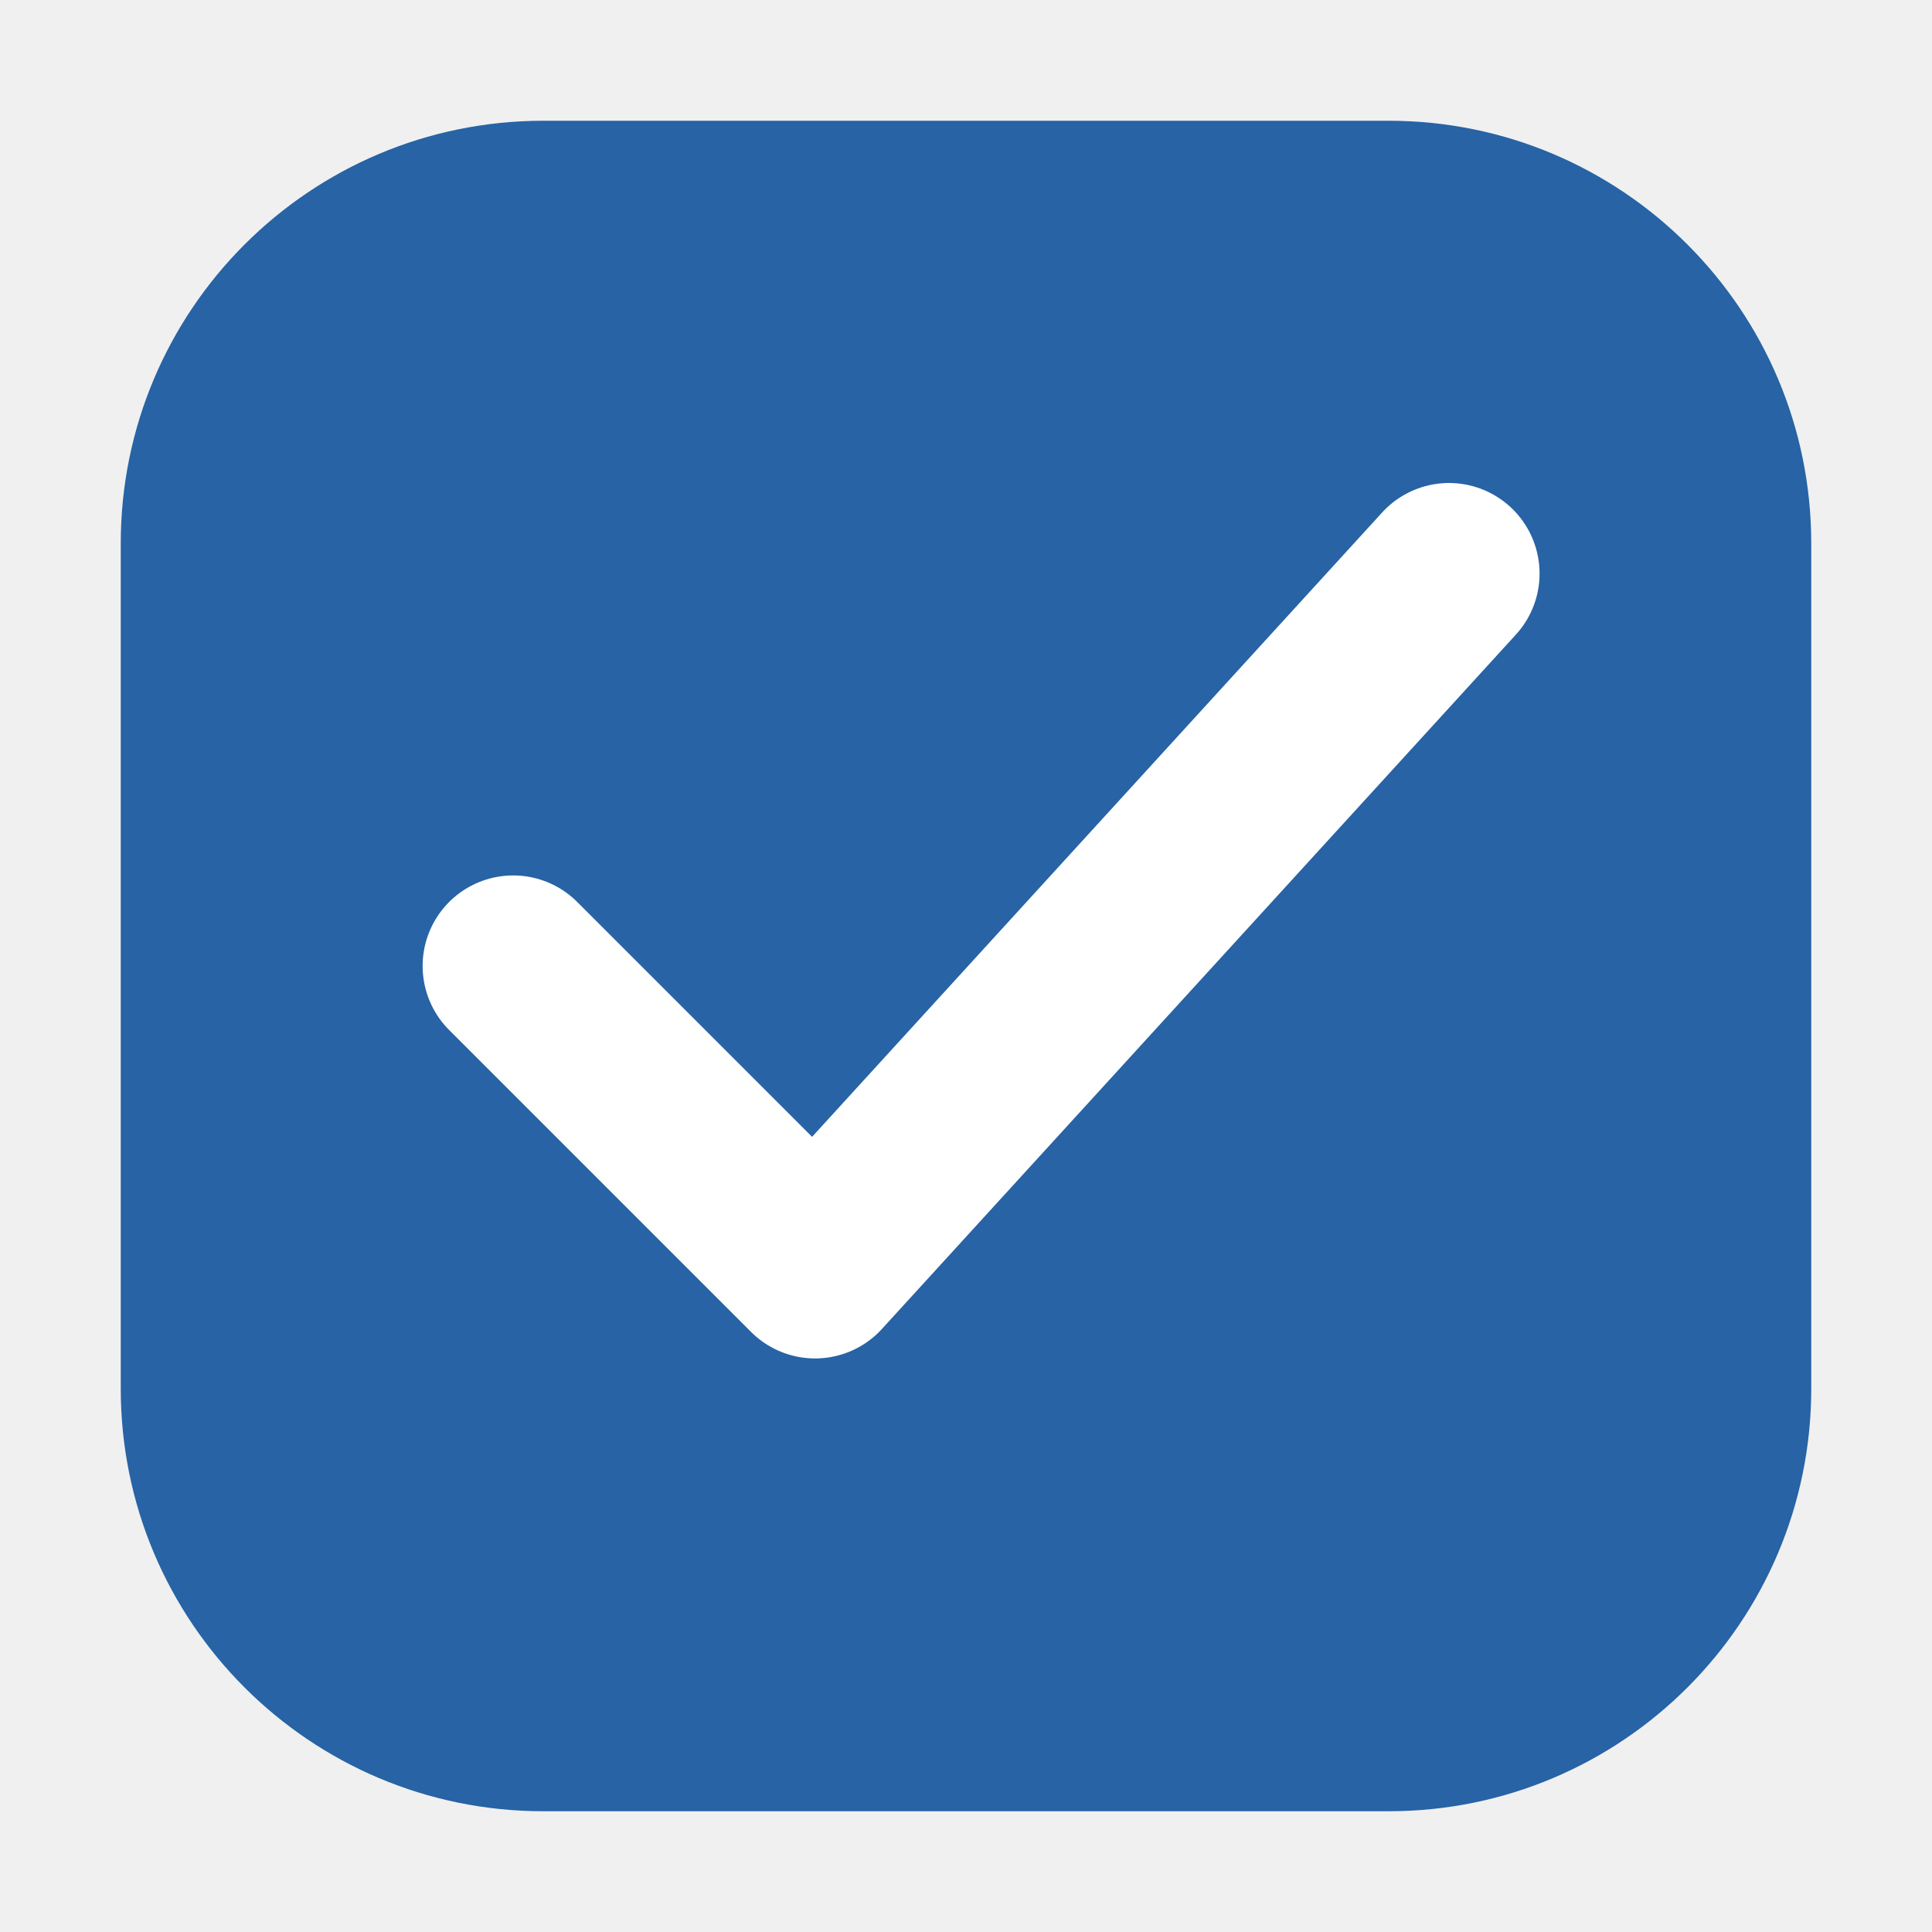
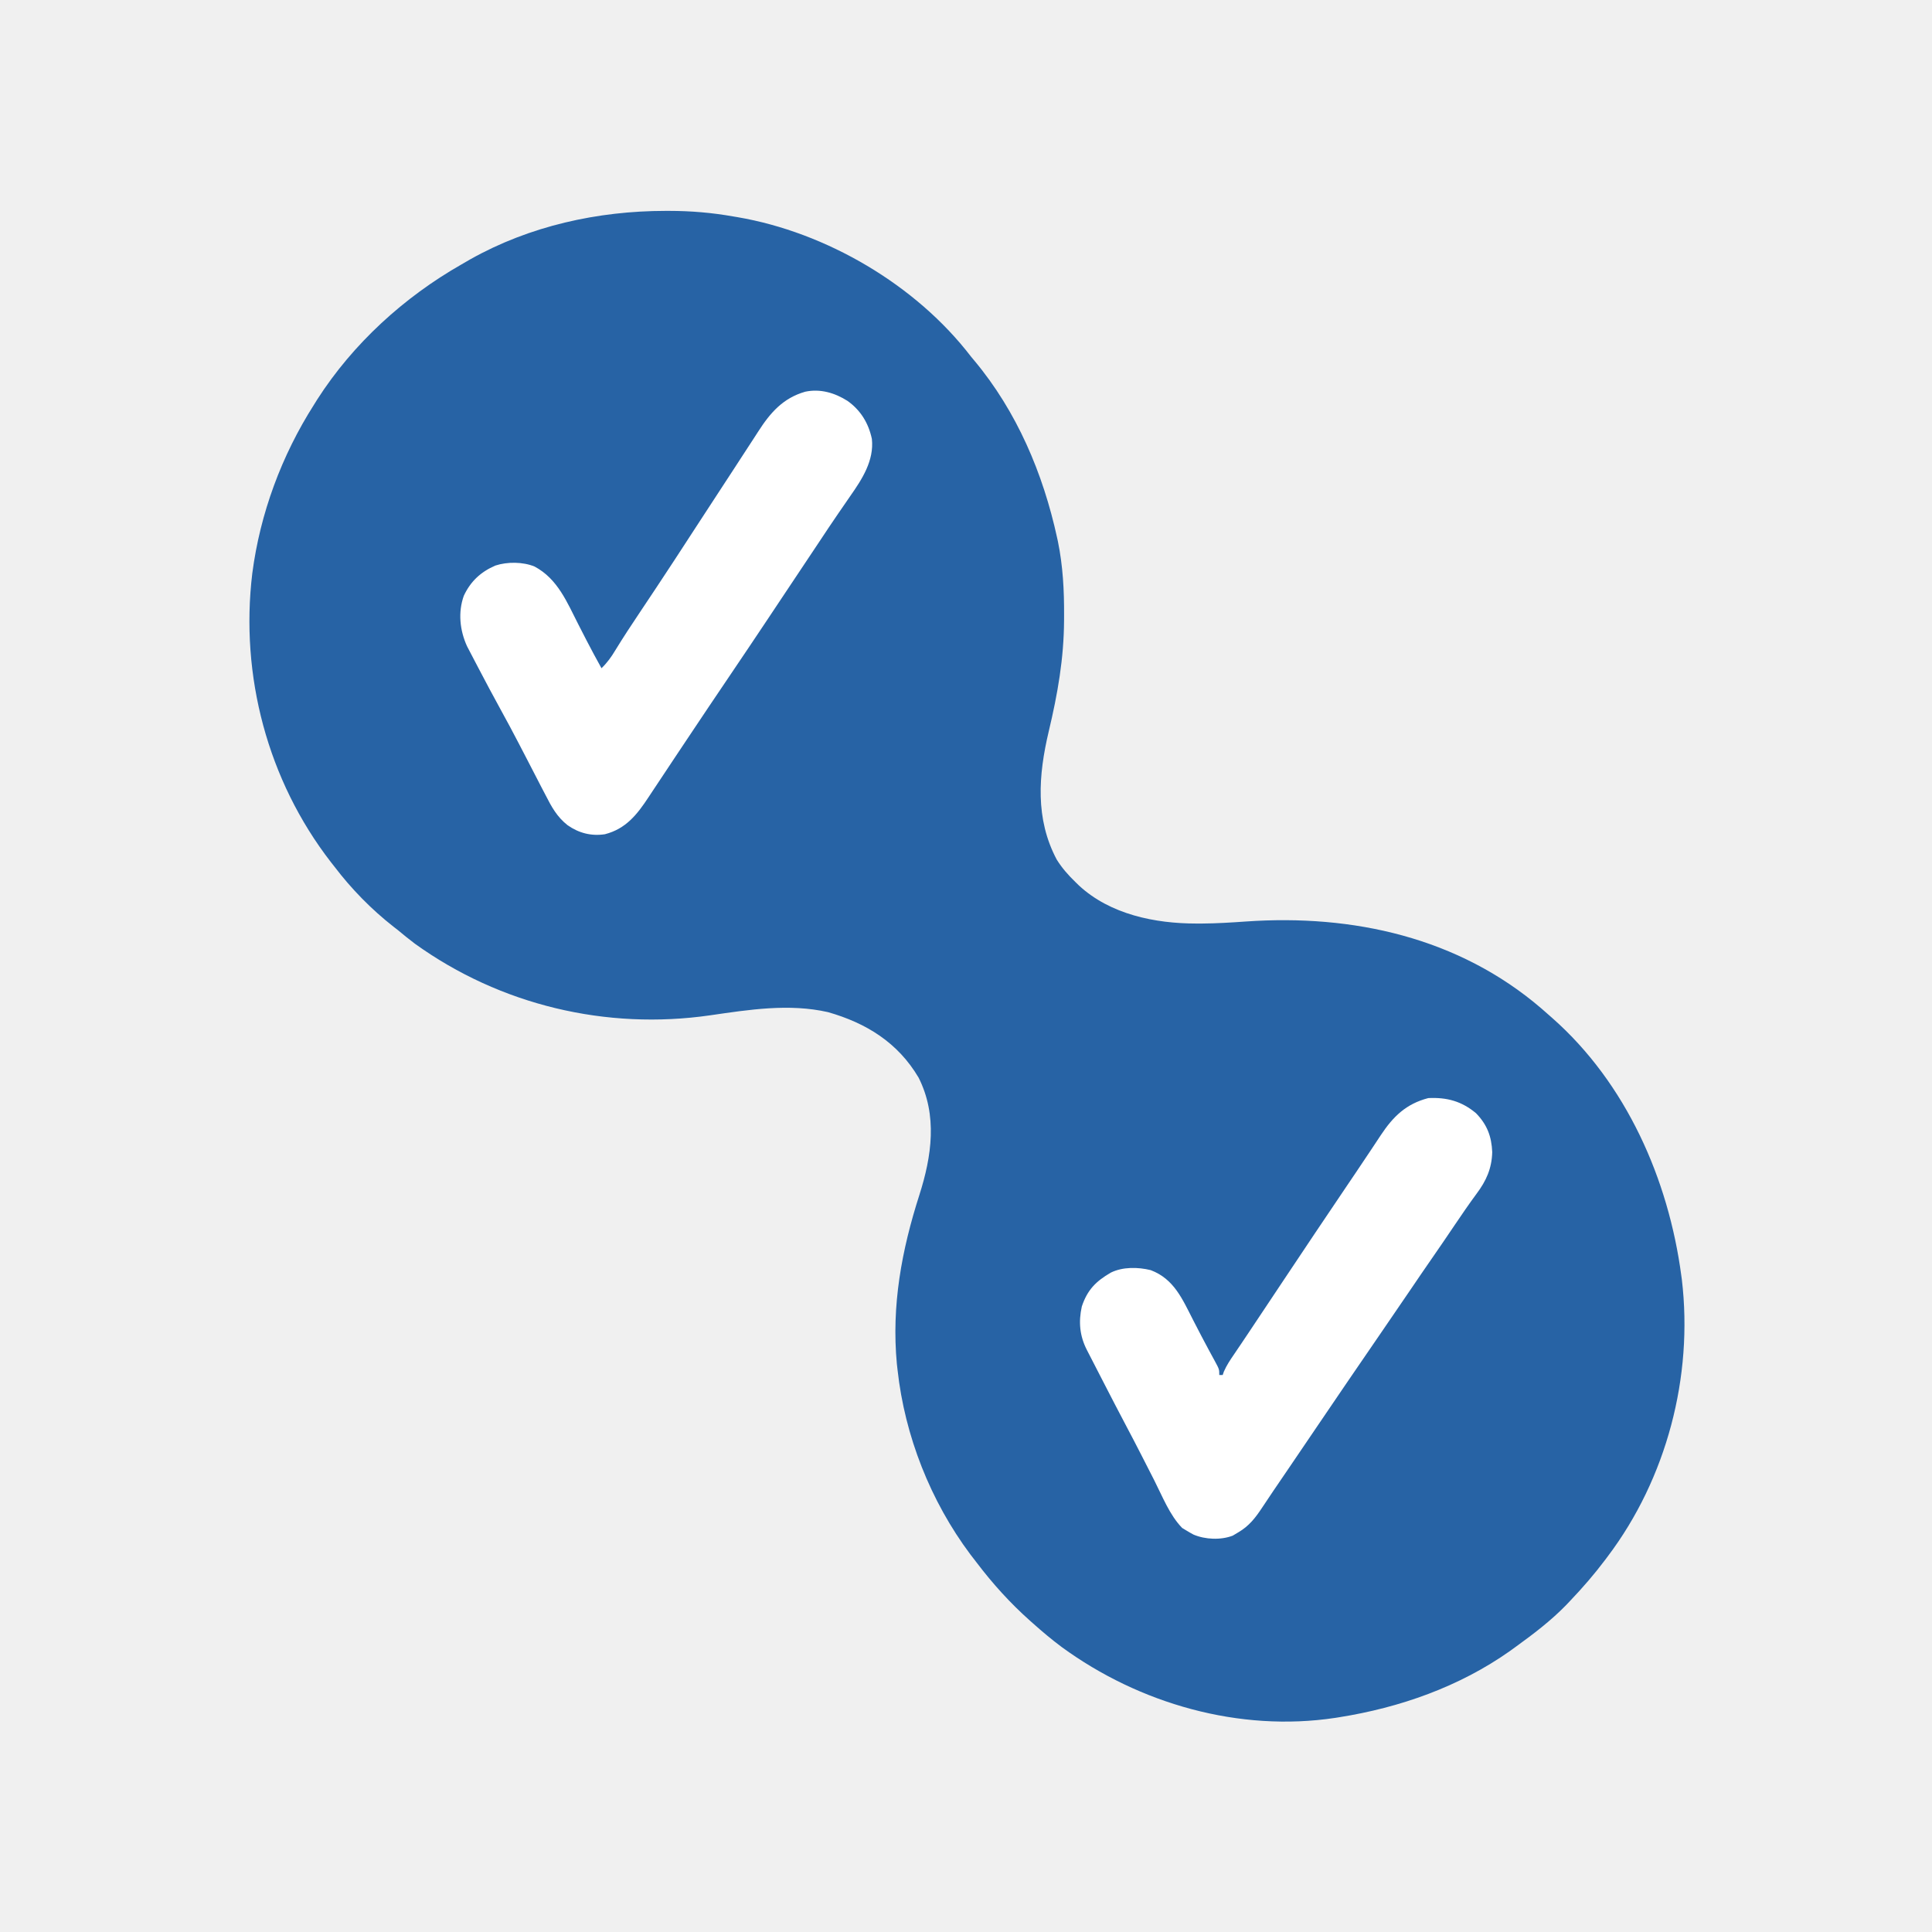
- <svg xmlns="http://www.w3.org/2000/svg" viewBox="0 0 64 64">
-   <rect x="4" y="4" width="56" height="56" rx="14" fill="#2763a5" />
-   <path d="m17 32 10 10 21-23" fill="none" stroke="white" stroke-width="6" stroke-linecap="round" stroke-linejoin="round" />
+ <svg xmlns="http://www.w3.org/2000/svg" viewBox="0 0 1024 1024">
+   <path id="connected-lobes" fill="#2763a5" d="M352.703 111.773 C353.332 111.772 353.963 111.771 354.611 111.771 C366.126 111.781 377.301 112.714 388.644 114.721 C389.007 114.782 389.007 114.782 390.845 115.089 C437.96 123.124 485.58 151.03 514.721 189.098 C515.005 189.437 515.005 189.437 516.44 191.153 C538.971 218.134 552.877 250.962 560.299 285.072 C560.436 285.7 560.574 286.327 560.715 286.973 C563.386 300.024 564.044 312.894 563.985 326.172 C563.983 326.583 563.983 326.583 563.976 328.665 C563.881 349.117 560.572 367.81 555.854 387.645 C550.369 410.76 548.598 434.011 560.087 455.591 C562.902 460.118 566.227 463.859 570.05 467.556 C570.649 468.141 571.247 468.727 571.864 469.331 C588.455 484.684 612.24 489.509 634.165 489.495 C635.09 489.495 636.015 489.496 636.968 489.496 C644.77 489.445 652.519 488.97 660.299 488.417 C717.02 484.456 773.071 496.828 816.98 534.515 C818.424 535.772 819.862 537.036 821.297 538.304 C821.767 538.717 822.238 539.129 822.722 539.555 C861.916 574.131 884.343 625.012 891.138 676.172 C891.231 676.854 891.324 677.535 891.42 678.237 C897.511 729.592 883.332 783.623 852.136 824.925 C851.727 825.472 851.318 826.02 850.897 826.584 C845.096 834.306 838.847 841.524 832.181 848.508 C831.491 849.235 830.802 849.963 830.091 850.712 C821.937 859.098 812.619 866.16 803.156 872.998 C802.194 873.696 801.232 874.394 800.24 875.113 C773.418 894.029 741.965 905.078 709.732 910.186 C709.054 910.294 708.376 910.401 707.677 910.512 C656.83 918.181 603.898 903.036 562.73 872.97 C557.397 868.988 552.335 864.732 547.374 860.299 C546.879 859.859 546.383 859.42 545.872 858.967 C535.405 849.644 526.217 839.486 517.742 828.327 C516.616 826.845 515.476 825.375 514.335 823.905 C493.214 795.697 479.549 761.059 475.719 726.059 C475.601 725.024 475.483 723.989 475.361 722.923 C472.443 691.987 477.892 662.637 487.292 633.331 C493.845 612.834 496.969 591.18 486.887 571.184 C475.907 552.598 459.152 542.249 438.871 536.458 C418.28 531.769 397.009 535.146 376.431 538.131 C321.309 546.097 265.18 532.741 219.937 500.209 C216.832 497.878 213.842 495.444 210.866 492.952 C210.134 492.386 209.402 491.82 208.649 491.237 C196.953 482.091 186.286 471.21 177.306 459.392 C176.652 458.562 175.999 457.732 175.325 456.877 C141.844 413.588 127.176 358.096 133.718 303.908 C137.851 272.19 149.245 241.457 166.422 214.494 C166.987 213.587 167.551 212.679 168.133 211.745 C187.137 182.104 214.132 157.504 244.609 140.141 C246.184 139.243 247.751 138.329 249.316 137.415 C280.805 119.729 316.807 111.81 352.703 111.773 Z" />
+   <path id="upper-check" fill="#ffffff" d="M449.245 212.51 C456.231 217.529 460.315 224.261 462.114 232.635 C463.333 244.095 456.97 253.928 450.662 262.907 C449.968 263.917 449.274 264.928 448.583 265.94 C447.172 268 445.756 270.054 444.333 272.105 C440.938 277.021 437.647 282.006 434.342 286.984 C432.041 290.447 429.734 293.904 427.426 297.364 C426.431 298.857 425.435 300.351 424.439 301.844 C422.428 304.862 420.415 307.881 418.402 310.9 C418.156 311.27 418.156 311.27 416.904 313.147 C415.906 314.644 414.907 316.142 413.909 317.639 C411.532 321.204 409.157 324.769 406.784 328.336 C400.427 337.889 394.02 347.407 387.596 356.916 C379.621 368.721 371.657 380.531 363.769 392.393 C362.69 394.016 361.609 395.638 360.527 397.259 C360.176 397.785 359.824 398.311 359.463 398.853 C358.763 399.902 358.064 400.95 357.364 401.999 C355.522 404.76 353.688 407.523 351.859 410.293 C349.914 413.236 347.961 416.174 346 419.106 C345.268 420.205 344.539 421.307 343.815 422.41 C337.717 431.698 331.748 439.299 320.617 442.159 C313.355 443.256 306.8 441.561 300.799 437.355 C295.223 432.938 292.336 427.68 289.154 421.41 C288.328 419.831 287.502 418.251 286.676 416.672 C285.832 415.05 284.995 413.424 284.162 411.797 C282.605 408.762 281.037 405.736 279.463 402.71 C277.986 399.87 276.51 397.029 275.039 394.185 C271.906 388.136 268.687 382.14 265.401 376.173 C261.317 368.735 257.32 361.254 253.397 353.73 C252.79 352.566 252.18 351.405 251.569 350.243 C250.711 348.61 249.86 346.975 249.011 345.337 C248.52 344.395 248.029 343.454 247.522 342.483 C243.716 334.114 242.686 324.508 245.844 315.741 C249.436 308.092 254.831 303.087 262.567 299.756 C268.885 297.676 277.17 297.756 283.315 300.265 C295.586 306.799 300.52 319.161 306.558 330.991 C307.718 333.259 308.88 335.524 310.044 337.79 C310.323 338.334 310.603 338.878 310.89 339.438 C313.444 344.397 316.101 349.297 318.803 354.177 C321.837 351.242 324.016 348.203 326.172 344.596 C330.334 337.795 334.714 331.151 339.154 324.528 C345.057 315.714 350.919 306.875 356.728 297.998 C356.91 297.719 356.91 297.719 357.833 296.31 C362.723 288.835 367.598 281.349 372.463 273.857 C378.024 265.296 383.595 256.741 389.2 248.209 C391.317 244.985 393.417 241.751 395.508 238.511 C396.946 236.289 398.393 234.074 399.843 231.859 C400.528 230.807 401.21 229.752 401.887 228.694 C408.289 218.702 415.083 210.96 426.771 207.617 C434.781 205.913 442.462 208.217 449.245 212.51 Z" />
+   <path id="lower-check" fill="#ffffff" d="M782.295 590.005 C788.178 596.032 790.563 602.302 790.912 610.639 C790.689 619.298 787.754 625.85 782.603 632.717 C778.59 638.148 774.792 643.706 771.013 649.302 C769.645 651.322 768.277 653.341 766.907 655.361 C766.266 656.307 765.624 657.254 764.962 658.229 C763.047 661.048 761.113 663.852 759.166 666.649 C755.23 672.307 751.36 678.01 747.488 683.712 C742.379 691.234 737.254 698.744 732.096 706.232 C719.916 723.917 707.842 741.678 695.787 759.449 C695.057 760.525 694.327 761.601 693.597 762.677 C693.417 762.943 693.417 762.943 692.502 764.291 C689.275 769.048 686.048 773.805 682.819 778.561 C682.479 779.061 682.14 779.562 681.789 780.078 C679.524 783.414 677.252 786.745 674.979 790.075 C672.999 792.979 671.039 795.891 669.118 798.834 C665.476 804.375 662.041 808.879 656.218 812.227 C655.283 812.788 654.347 813.349 653.383 813.927 C647.013 816.367 638.796 815.995 632.579 813.361 C631.37 812.714 630.175 812.037 629.007 811.32 C628.202 810.834 627.398 810.347 626.569 809.846 C619.913 803.01 616.066 793.025 611.773 784.582 C609.85 780.799 607.917 777.021 605.984 773.243 C605.61 772.511 605.236 771.779 604.851 771.025 C602.318 766.07 599.757 761.132 597.147 756.218 C592.926 748.258 588.802 740.248 584.676 732.238 C584.337 731.581 583.998 730.923 583.649 730.246 C582.063 727.168 580.48 724.09 578.902 721.009 C577.962 719.176 577.02 717.344 576.073 715.516 C572.273 708.112 571.555 700.649 573.391 692.453 C576.326 683.648 580.844 679.121 588.765 674.507 C595.086 671.399 603.16 671.544 609.896 673.196 C622.333 677.884 626.727 688.653 632.464 699.811 C633.41 701.642 634.356 703.471 635.302 705.3 C635.767 706.198 636.231 707.095 636.71 708.02 C637.986 710.466 639.284 712.899 640.596 715.327 C640.977 716.034 641.358 716.74 641.751 717.468 C642.459 718.78 643.173 720.09 643.89 721.397 C646.24 725.758 646.24 725.758 646.24 728.78 C646.839 728.78 647.438 728.78 648.054 728.78 C648.269 728.161 648.484 727.541 648.707 726.902 C650.113 723.685 651.975 720.893 653.95 718.009 C654.772 716.793 655.595 715.576 656.416 714.36 C656.836 713.741 657.255 713.123 657.688 712.486 C659.234 710.203 660.764 707.91 662.291 705.615 C663.399 703.95 664.506 702.288 665.615 700.624 C666.011 700.031 666.406 699.438 666.814 698.826 C667.917 697.172 669.02 695.518 670.123 693.864 C673.527 688.759 676.931 683.654 680.328 678.544 C691.445 661.824 702.638 645.155 713.88 628.519 C714.936 626.957 715.991 625.396 717.045 623.834 C717.559 623.074 718.073 622.314 718.601 621.531 C721.36 617.445 724.102 613.35 726.828 609.242 C727.115 608.81 727.115 608.81 728.565 606.624 C729.662 604.971 730.756 603.316 731.849 601.66 C738.405 591.772 745.245 585.07 757.011 582.012 C766.839 581.536 774.691 583.649 782.295 590.005 Z" />
</svg>
